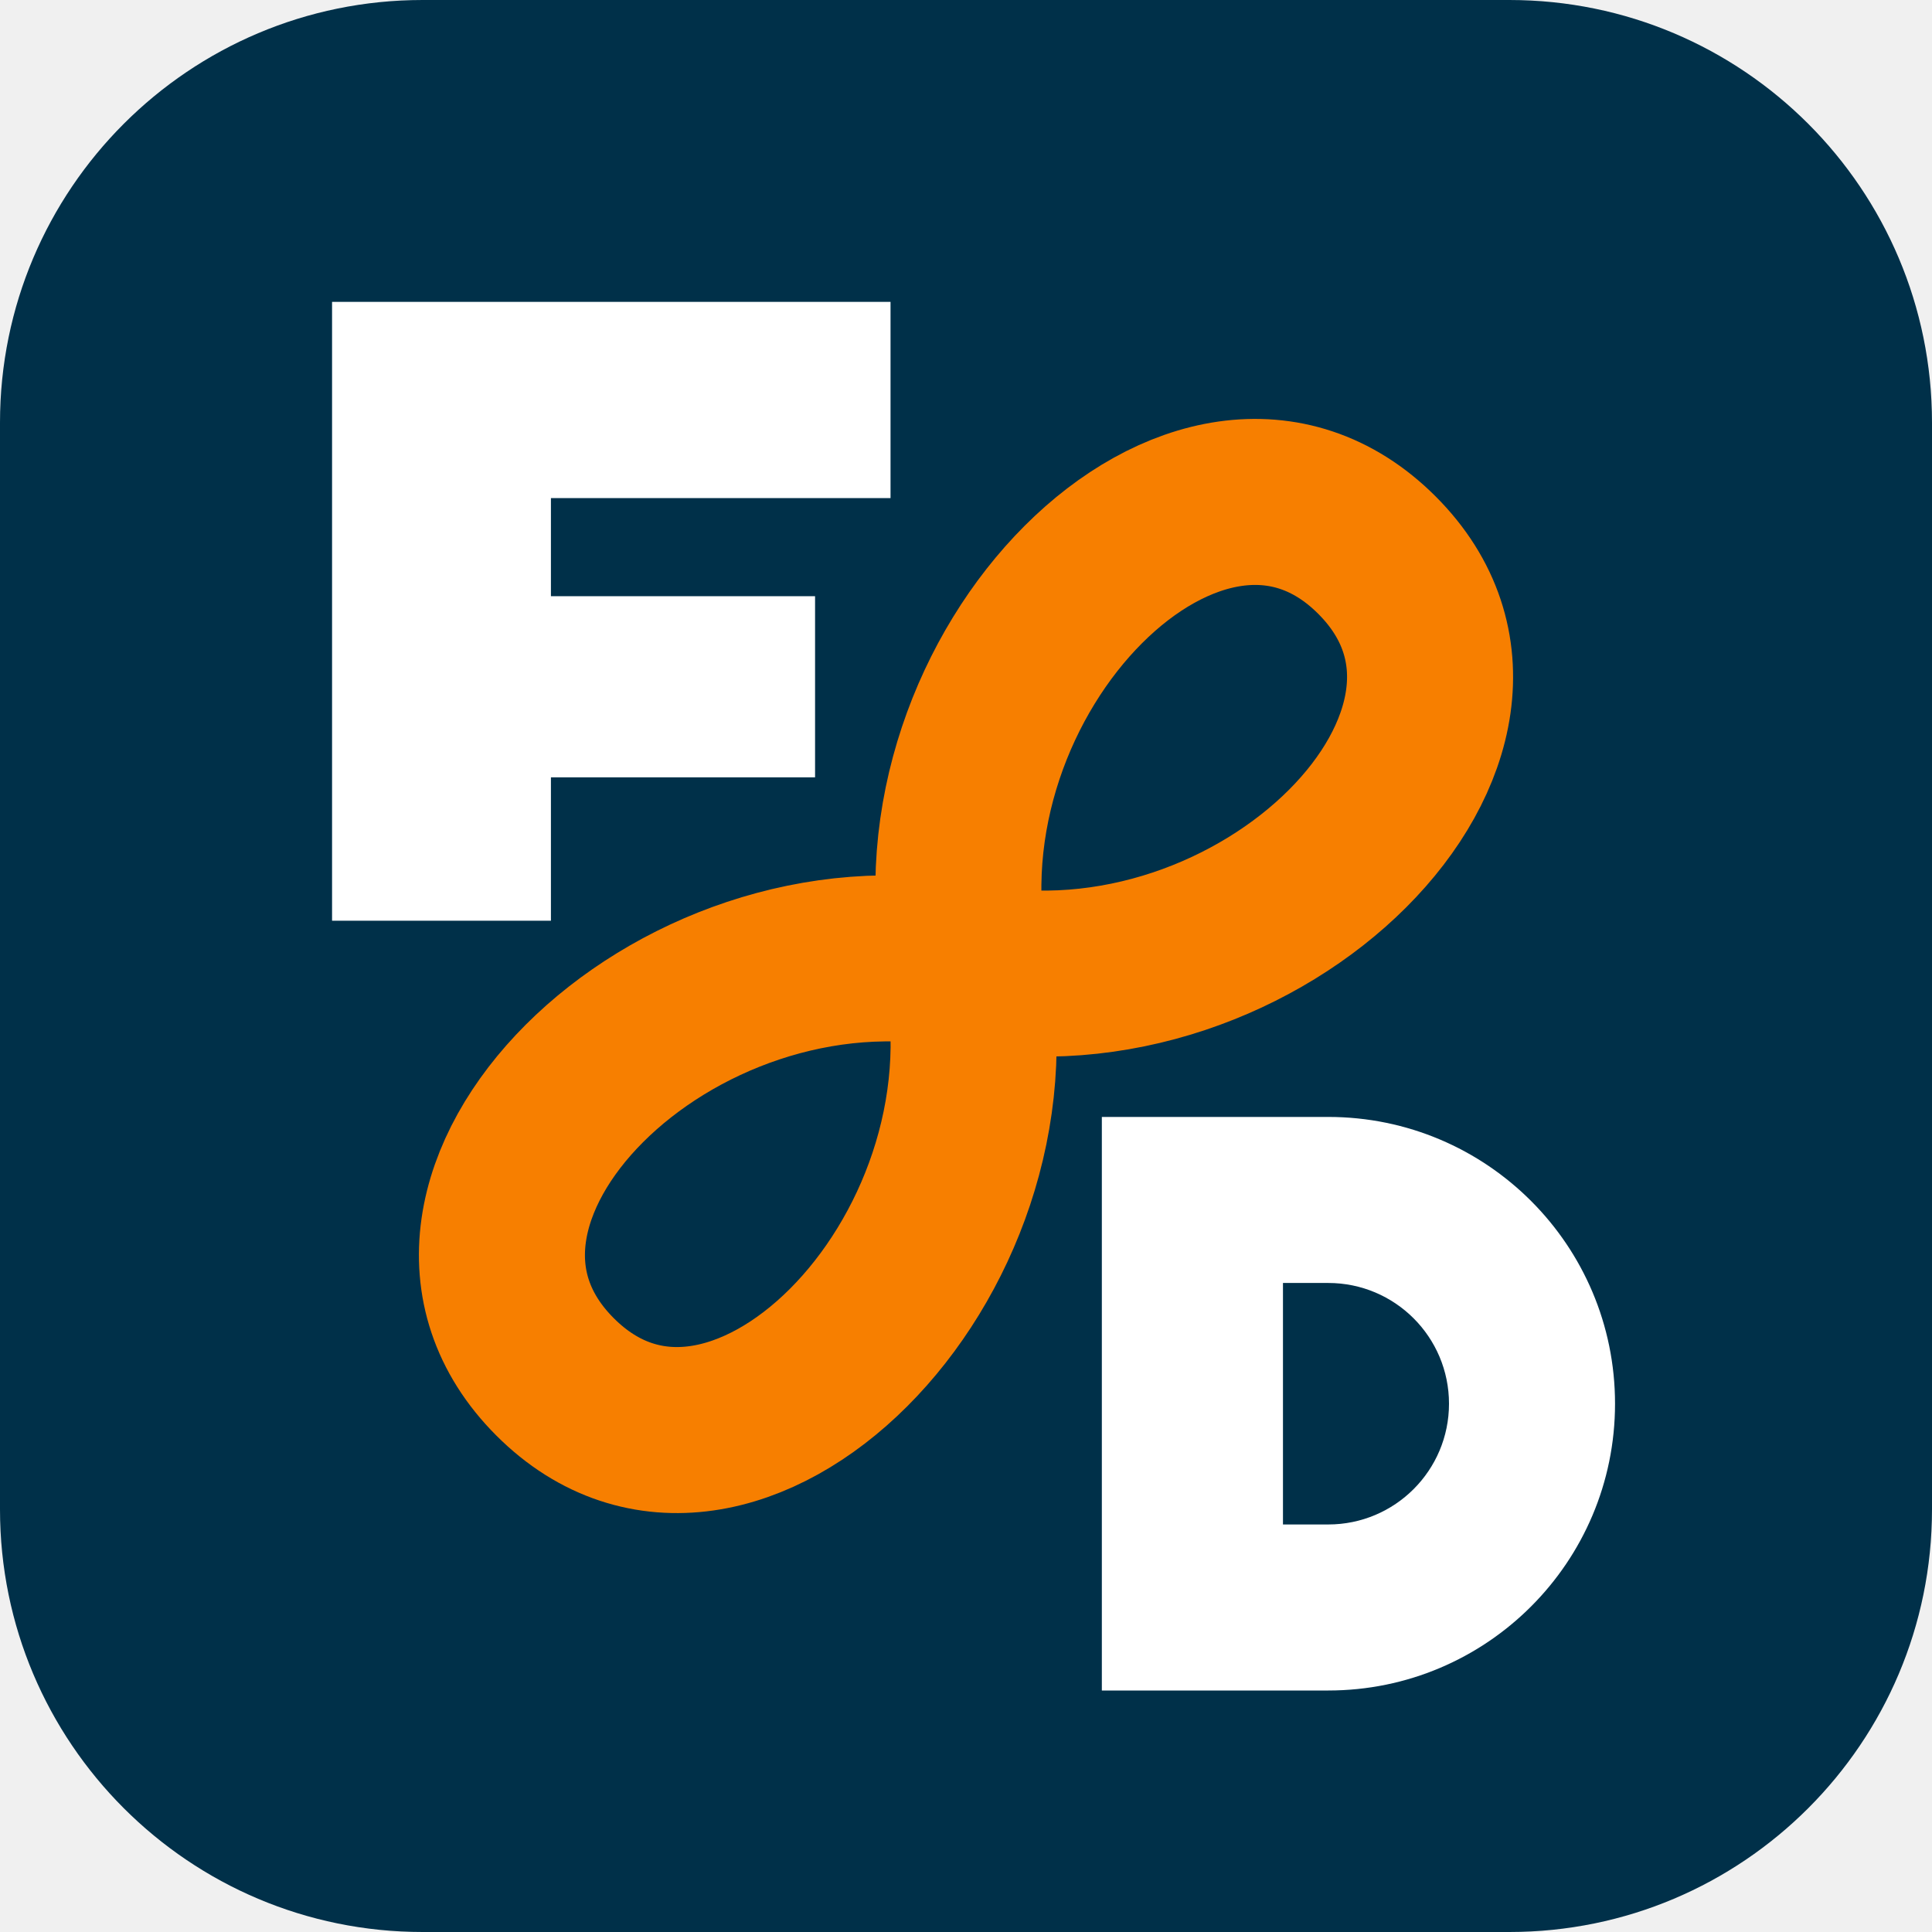
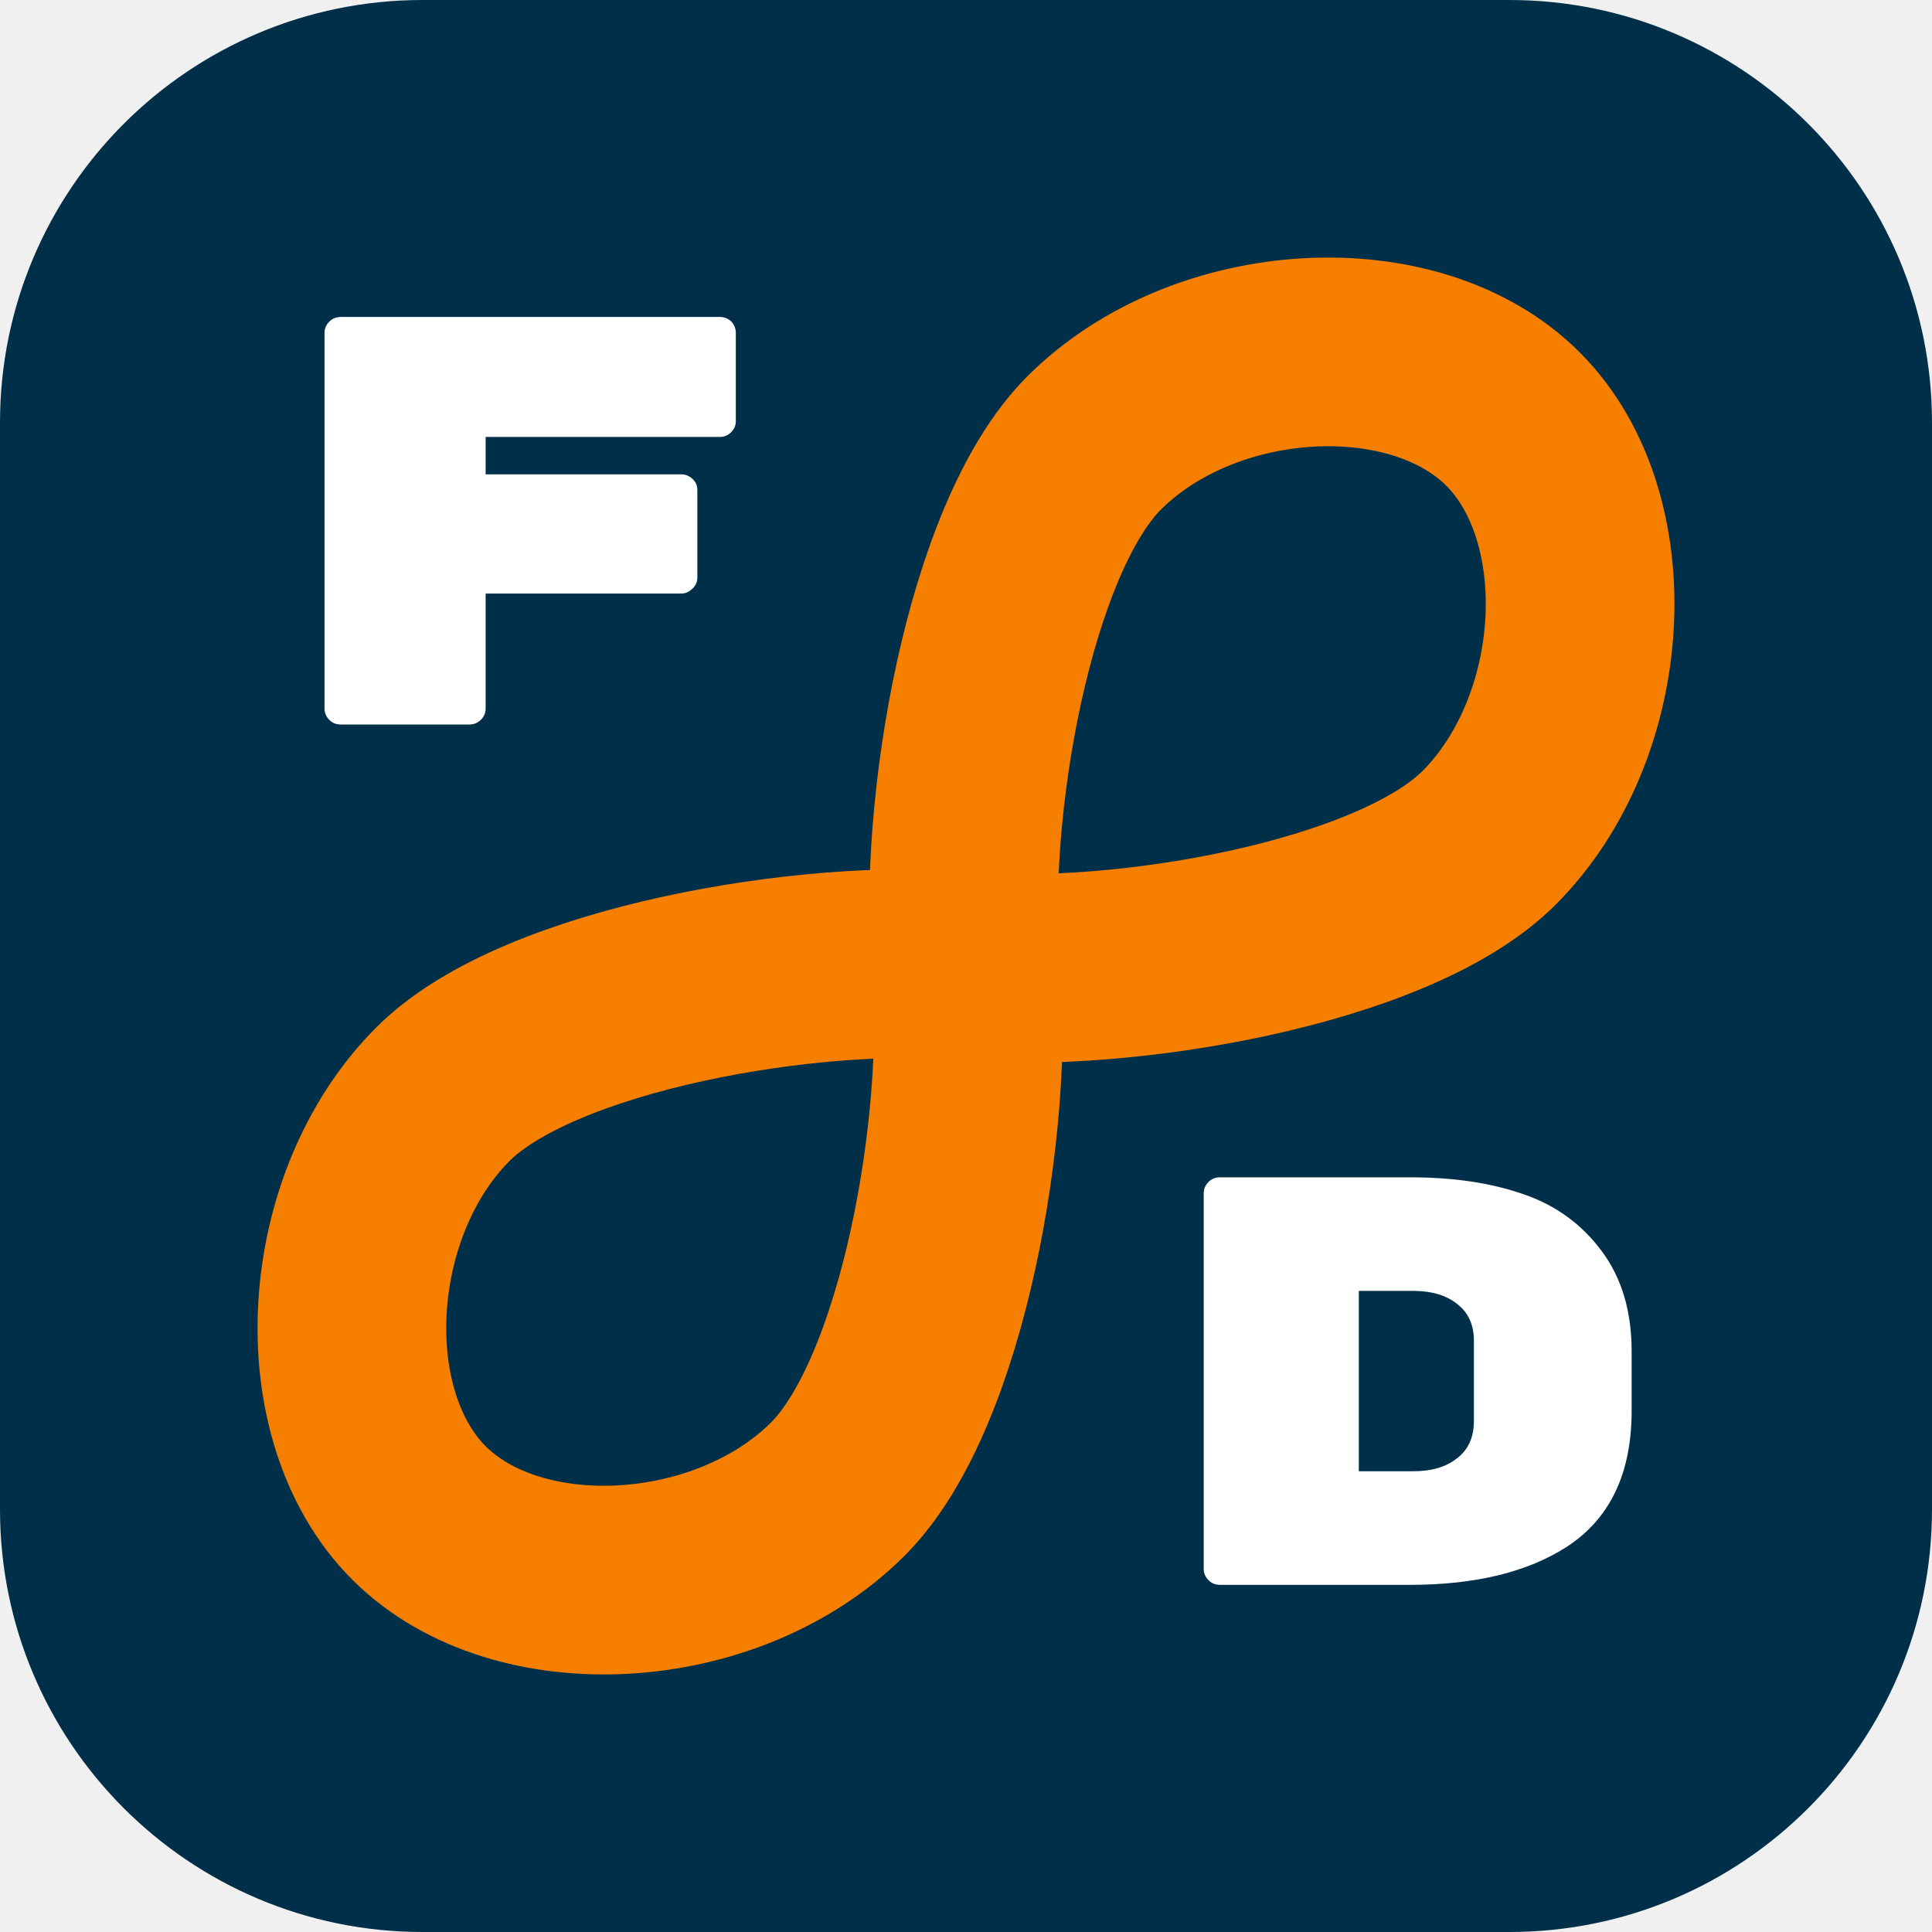
<svg xmlns="http://www.w3.org/2000/svg" viewBox="0 0 512 512" role="img" aria-label="FOODOO">
  <rect width="512" height="512" rx="112" fill="#003049" />
-   <path d="M256 256 C 300 190, 410 190, 410 256 C 410 322, 300 322, 256 256 C 212 190, 102 190, 102 256 C 102 322, 212 322, 256 256 Z" fill="none" stroke="#f77f00" stroke-width="44" stroke-linejoin="round" transform="rotate(-45 256 256)" />
-   <path d="M88 80 H236 V132 H146 V158 H216 V206 H146 V244 H88 Z" fill="#ffffff" />
-   <path d="M292 296 H352 A76 76 0 0 1 352 448 H292 Z M340 340 H352 A32 32 0 0 1 352 404 H340 Z" fill="#ffffff" fill-rule="evenodd" />
+   <path d="M90.3 84H190.8Q192.5 84 193.8 85.2Q195 86.5 195 88.2V111.6Q195 113.3 193.8 114.5Q192.5 115.8 190.8 115.8H128.7V125.7H180.5Q182.2 125.7 183.5 126.9Q184.8 128.1 184.8 129.8V153.1Q184.8 154.8 183.5 156Q182.2 157.3 180.5 157.3H128.7V187.8Q128.7 189.5 127.4 190.8Q126.1 192 124.4 192H90.3Q88.5 192 87.3 190.8Q86 189.5 86 187.8V88.2Q86 86.5 87.3 85.2Q88.5 84 90.3 84Z" fill="#ffffff" />
+   <path d="M323.3 312H373.7Q391 312 403.8 316.5Q416.6 320.9 424.5 331.6Q432.4 342.2 432.4 358.1V373.9Q432.4 398.6 415.4 409.8Q399.7 420 373.7 420H323.3Q321.5 420 320.3 418.8Q319 417.5 319 415.8V316.2Q319 314.5 320.3 313.2Q321.5 312 323.3 312ZM360.1 342.1V389.9H374.5Q381.9 389.9 386.2 386.4Q390.6 383 390.6 376.6V355.3Q390.6 349 386.2 345.6Q381.9 342.1 374.5 342.1Z" fill="#ffffff" />
+   <path d="M0 0 C26 -31.2 86 -74 122 -74 C163.5 -74 205 -37 205 0 C205 37 163.5 74 122 74 C86 74 26 31.2 0 0 C-26 -31.2 -86 -74 -122 -74 C-163.5 -74 -205 -37 -205 0 C-205 37 -163.5 74 -122 74 C-86 74 -26 31.2 0 0 Z" fill="none" stroke="#f77f00" stroke-width="50" transform="translate(256 256) rotate(-45)" />
</svg>
